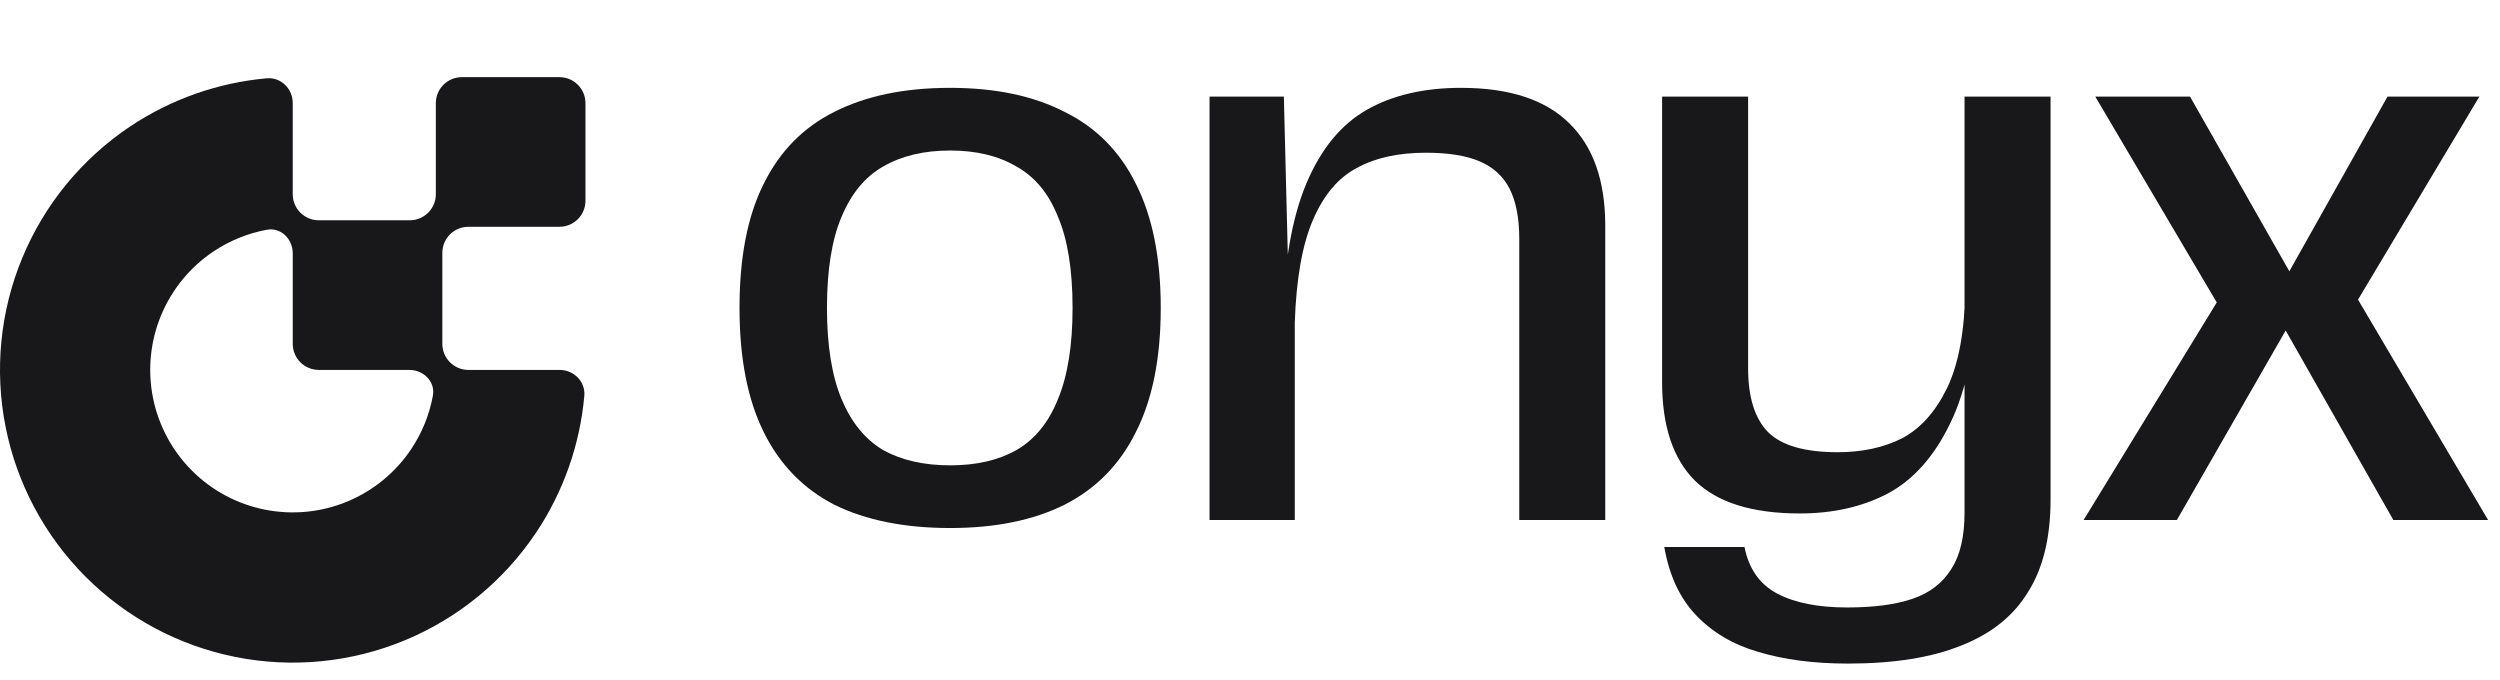
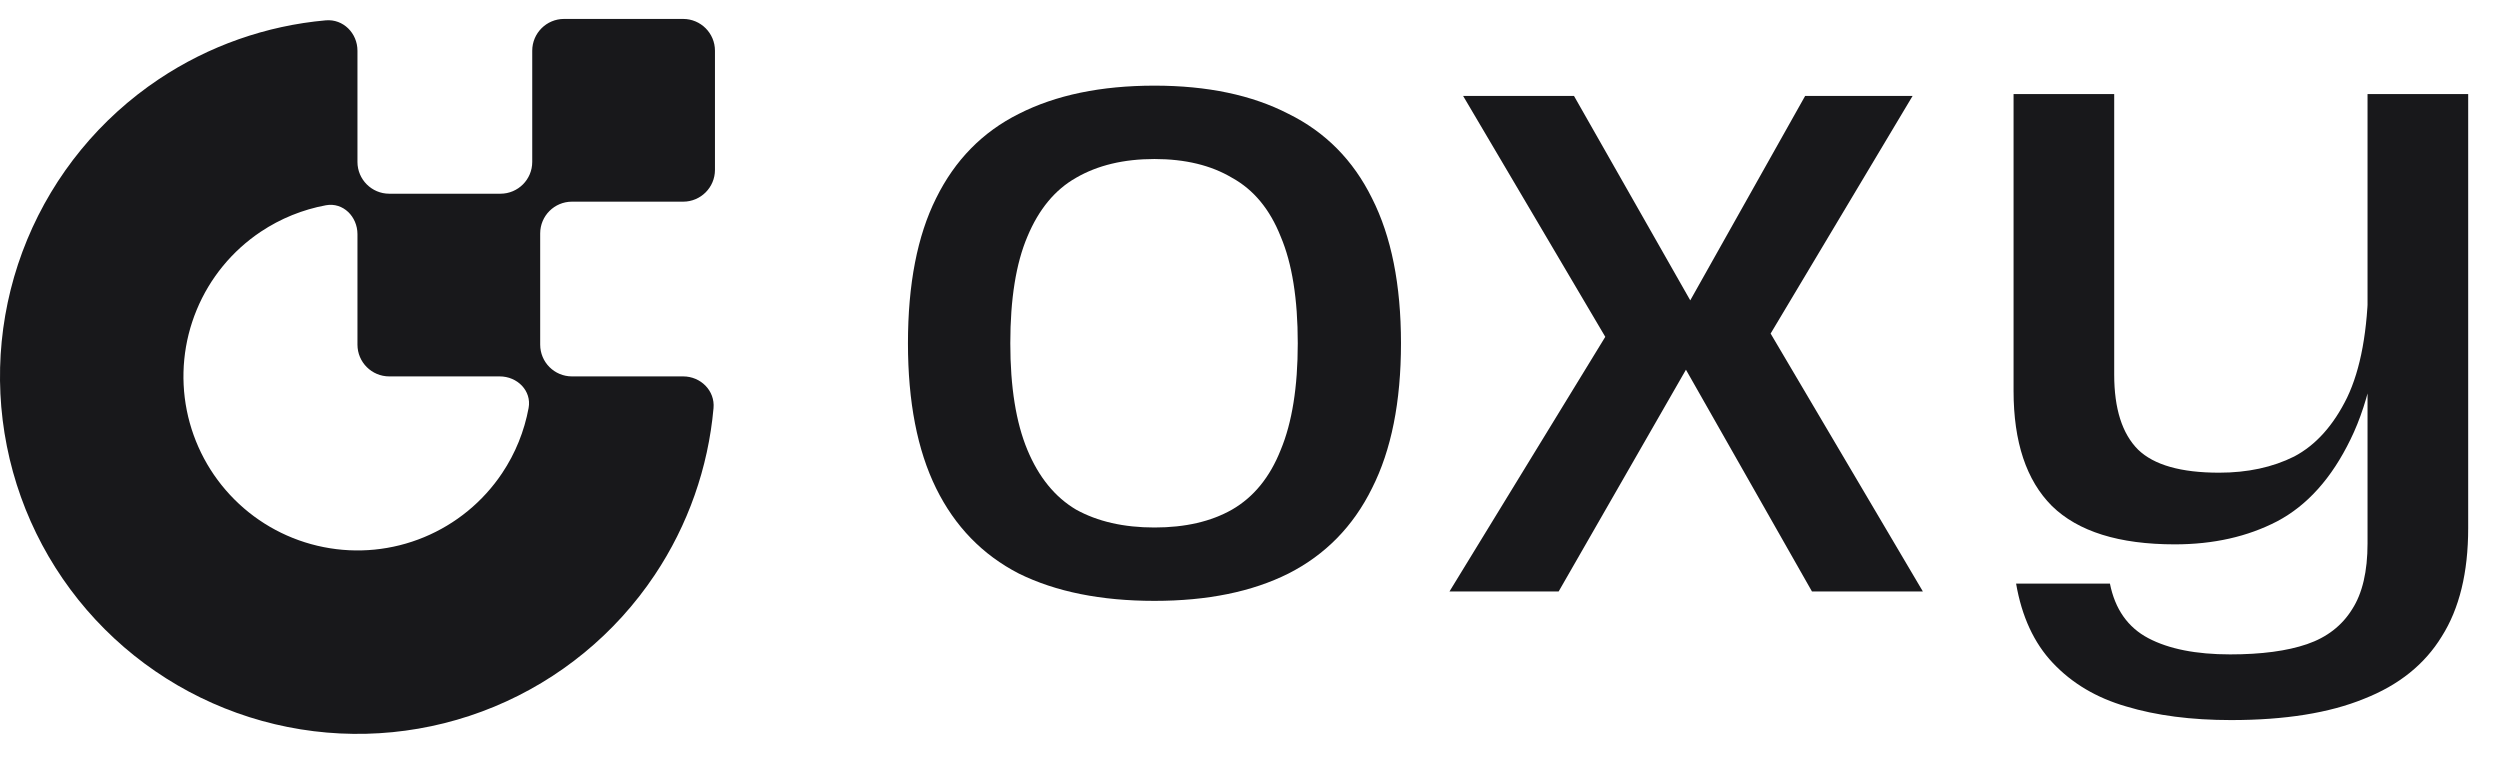
- <svg xmlns="http://www.w3.org/2000/svg" width="81" height="22" viewBox="0 0 81 22" fill="none">
-   <path d="M30.784 17.108C29.305 17.108 28.053 16.856 27.03 16.352C26.023 15.833 25.259 15.046 24.74 13.991C24.22 12.937 23.96 11.598 23.96 9.977C23.96 8.34 24.22 7.002 24.74 5.963C25.259 4.908 26.023 4.129 27.03 3.625C28.053 3.106 29.305 2.846 30.784 2.846C32.248 2.846 33.484 3.106 34.492 3.625C35.515 4.129 36.286 4.908 36.806 5.963C37.341 7.018 37.608 8.356 37.608 9.977C37.608 11.598 37.341 12.937 36.806 13.991C36.286 15.046 35.515 15.833 34.492 16.352C33.484 16.856 32.248 17.108 30.784 17.108ZM30.784 15.077C31.634 15.077 32.351 14.912 32.933 14.582C33.531 14.235 33.98 13.684 34.279 12.929C34.594 12.173 34.751 11.189 34.751 9.977C34.751 8.749 34.594 7.765 34.279 7.026C33.98 6.27 33.531 5.727 32.933 5.396C32.351 5.05 31.634 4.877 30.784 4.877C29.934 4.877 29.21 5.05 28.612 5.396C28.03 5.727 27.581 6.27 27.266 7.026C26.951 7.765 26.794 8.749 26.794 9.977C26.794 11.189 26.951 12.173 27.266 12.929C27.581 13.684 28.03 14.235 28.612 14.582C29.21 14.912 29.934 15.077 30.784 15.077Z" fill="#18181B" />
-   <path d="M39.189 3.13H41.597L41.739 8.796H41.951V16.848H39.189V3.13ZM49.224 7.734C49.224 7.073 49.121 6.538 48.917 6.128C48.712 5.719 48.389 5.42 47.949 5.231C47.508 5.042 46.926 4.948 46.202 4.948C45.304 4.948 44.556 5.113 43.958 5.444C43.36 5.758 42.888 6.317 42.542 7.12C42.195 7.923 41.998 9.033 41.951 10.449H41.55C41.597 8.56 41.857 7.057 42.329 5.939C42.801 4.822 43.455 4.027 44.289 3.555C45.123 3.082 46.139 2.846 47.335 2.846C48.909 2.846 50.082 3.232 50.853 4.003C51.624 4.759 52.01 5.861 52.01 7.309V16.848H49.224V7.734Z" fill="#18181B" />
-   <path d="M59.873 21.5C58.772 21.5 57.803 21.374 56.969 21.122C56.151 20.886 55.474 20.485 54.938 19.918C54.419 19.367 54.081 18.635 53.923 17.722H56.521C56.662 18.43 57.016 18.934 57.583 19.233C58.15 19.532 58.905 19.682 59.85 19.682C60.716 19.682 61.424 19.587 61.975 19.398C62.526 19.209 62.943 18.887 63.226 18.43C63.51 17.989 63.651 17.383 63.651 16.612V3.13H66.438V16.187C66.438 17.415 66.194 18.415 65.706 19.186C65.234 19.957 64.517 20.532 63.557 20.91C62.597 21.303 61.369 21.5 59.873 21.5ZM58.315 16.636C56.772 16.636 55.639 16.282 54.915 15.573C54.207 14.865 53.852 13.802 53.852 12.386V3.13H56.639V11.937C56.639 12.881 56.859 13.574 57.3 14.015C57.74 14.44 58.488 14.652 59.543 14.652C60.33 14.652 61.023 14.503 61.621 14.204C62.219 13.889 62.707 13.346 63.085 12.574C63.463 11.787 63.659 10.709 63.675 9.34H64.076C64.013 11.181 63.714 12.645 63.179 13.731C62.66 14.802 61.983 15.557 61.149 15.998C60.33 16.423 59.386 16.636 58.315 16.636Z" fill="#18181B" />
-   <path d="M73.908 10.449L72.137 10.331L67.887 3.13H70.957L74.286 8.985L76.057 9.127L80.614 16.848H77.544L73.908 10.449ZM72.35 8.938L74.286 10.308L70.531 16.848H67.509L72.35 8.938ZM73.932 9.221L77.355 3.13H80.331L75.915 10.52L73.932 9.221Z" fill="#18181B" />
-   <path fill-rule="evenodd" clip-rule="evenodd" d="M18.126 11.985C18.592 11.985 18.973 12.363 18.932 12.826C18.791 14.405 18.256 15.928 17.371 17.254C16.328 18.814 14.847 20.029 13.114 20.747C11.381 21.465 9.474 21.653 7.634 21.287C5.794 20.921 4.104 20.017 2.778 18.691C1.452 17.365 0.548 15.675 0.182 13.835C-0.184 11.995 0.004 10.088 0.722 8.355C1.44 6.622 2.655 5.141 4.215 4.098C5.541 3.213 7.064 2.678 8.643 2.537C9.106 2.496 9.485 2.877 9.485 3.343L9.485 6.294C9.485 6.759 9.862 7.137 10.328 7.137H13.278C13.744 7.137 14.121 6.759 14.121 6.294V3.343C14.121 2.877 14.499 2.5 14.964 2.5H18.126C18.592 2.5 18.969 2.877 18.969 3.343V6.505C18.969 6.97 18.592 7.348 18.126 7.348H15.175C14.71 7.348 14.332 7.725 14.332 8.191V11.142C14.332 11.607 14.71 11.985 15.175 11.985L18.126 11.985ZM10.328 11.985C9.862 11.985 9.485 11.607 9.485 11.142L9.485 8.21C9.485 7.745 9.104 7.359 8.646 7.444C8.032 7.557 7.444 7.795 6.919 8.145C6.16 8.653 5.568 9.374 5.219 10.217C4.869 11.061 4.778 11.99 4.956 12.885C5.134 13.781 5.574 14.604 6.22 15.249C6.865 15.895 7.688 16.335 8.584 16.513C9.479 16.691 10.408 16.6 11.252 16.25C12.095 15.901 12.816 15.309 13.324 14.55C13.674 14.025 13.912 13.437 14.025 12.823C14.11 12.365 13.724 11.985 13.259 11.985L10.328 11.985Z" fill="#18181B" />
+ <svg xmlns="http://www.w3.org/2000/svg" width="66" height="20" viewBox="0 0 66 20" fill="none">
+   <path fill-rule="evenodd" clip-rule="evenodd" d="M18.036 9.937C18.499 9.937 18.879 10.314 18.837 10.775C18.697 12.346 18.165 13.862 17.284 15.18C16.247 16.732 14.773 17.942 13.049 18.656C11.324 19.371 9.427 19.558 7.596 19.193C5.766 18.829 4.084 17.93 2.764 16.61C1.444 15.291 0.545 13.609 0.181 11.778C-0.183 9.948 0.004 8.05 0.718 6.326C1.433 4.601 2.642 3.127 4.194 2.09C5.513 1.209 7.029 0.677 8.6 0.537C9.061 0.496 9.437 0.876 9.437 1.339L9.437 4.275C9.437 4.738 9.813 5.114 10.276 5.114H13.212C13.676 5.114 14.051 4.738 14.051 4.275V1.339C14.051 0.876 14.427 0.5 14.89 0.5H18.036C18.499 0.5 18.875 0.876 18.875 1.339V4.485C18.875 4.948 18.499 5.324 18.036 5.324H15.1C14.636 5.324 14.261 5.699 14.261 6.162V9.098C14.261 9.562 14.636 9.937 15.1 9.937L18.036 9.937ZM10.276 9.937C9.813 9.937 9.437 9.562 9.437 9.098L9.437 6.182C9.437 5.719 9.059 5.335 8.603 5.419C7.992 5.532 7.407 5.769 6.885 6.117C6.129 6.622 5.54 7.34 5.193 8.179C4.845 9.019 4.754 9.942 4.931 10.834C5.109 11.725 5.546 12.543 6.189 13.186C6.831 13.829 7.65 14.266 8.541 14.443C9.432 14.621 10.356 14.53 11.195 14.182C12.035 13.834 12.753 13.245 13.257 12.49C13.606 11.968 13.842 11.383 13.955 10.772C14.04 10.316 13.656 9.937 13.193 9.937L10.276 9.937Z" fill="#18181B" />
+   <path d="M30.478 15.863C29.067 15.863 27.873 15.623 26.898 15.142C25.937 14.647 25.209 13.896 24.713 12.89C24.218 11.885 23.97 10.608 23.97 9.062C23.97 7.501 24.218 6.225 24.713 5.234C25.209 4.228 25.937 3.485 26.898 3.005C27.873 2.509 29.067 2.261 30.478 2.261C31.874 2.261 33.053 2.509 34.014 3.005C34.989 3.485 35.725 4.228 36.221 5.234C36.731 6.24 36.986 7.516 36.986 9.062C36.986 10.608 36.731 11.885 36.221 12.89C35.725 13.896 34.989 14.647 34.014 15.142C33.053 15.623 31.874 15.863 30.478 15.863ZM30.478 13.926C31.289 13.926 31.972 13.769 32.527 13.453C33.098 13.123 33.526 12.598 33.811 11.877C34.111 11.156 34.261 10.218 34.261 9.062C34.261 7.891 34.111 6.953 33.811 6.247C33.526 5.527 33.098 5.009 32.527 4.694C31.972 4.363 31.289 4.198 30.478 4.198C29.668 4.198 28.977 4.363 28.407 4.694C27.851 5.009 27.423 5.527 27.123 6.247C26.823 6.953 26.672 7.891 26.672 9.062C26.672 10.218 26.823 11.156 27.123 11.877C27.423 12.598 27.851 13.123 28.407 13.453C28.977 13.769 29.668 13.926 30.478 13.926Z" fill="#18181B" />
+   <path d="M44.368 9.512L42.679 9.4L38.626 2.532H41.553L44.729 8.116L46.417 8.251L50.764 15.615H47.836L44.368 9.512ZM42.882 8.071L44.729 9.377L41.148 15.615H38.266L42.882 8.071ZM44.391 8.342L47.656 2.532H50.493L46.282 9.58L44.391 8.342Z" fill="#18181B" />
+   <path d="M58.9 19.01C57.849 19.01 56.926 18.89 56.13 18.65C55.35 18.424 54.704 18.042 54.194 17.501C53.698 16.976 53.375 16.278 53.225 15.407H55.702C55.837 16.082 56.175 16.563 56.716 16.848C57.256 17.133 57.977 17.276 58.877 17.276C59.703 17.276 60.379 17.186 60.904 17.006C61.43 16.826 61.828 16.518 62.098 16.082C62.368 15.662 62.503 15.084 62.503 14.348V2.484H65.16V13.943C65.16 15.114 64.928 16.067 64.462 16.803C64.012 17.539 63.329 18.087 62.413 18.447C61.497 18.822 60.326 19.01 58.9 19.01ZM57.414 14.371C55.943 14.371 54.862 14.033 54.171 13.358C53.495 12.682 53.158 11.669 53.158 10.318V2.484H55.815V9.89C55.815 10.79 56.025 11.451 56.446 11.871C56.866 12.277 57.579 12.479 58.585 12.479C59.335 12.479 59.996 12.337 60.566 12.052C61.137 11.751 61.602 11.233 61.963 10.498C62.323 9.747 62.511 8.719 62.526 7.413H62.908C62.848 9.169 62.563 10.565 62.053 11.601C61.557 12.622 60.912 13.343 60.116 13.763C59.335 14.168 58.435 14.371 57.414 14.371Z" fill="#18181B" />
</svg>
